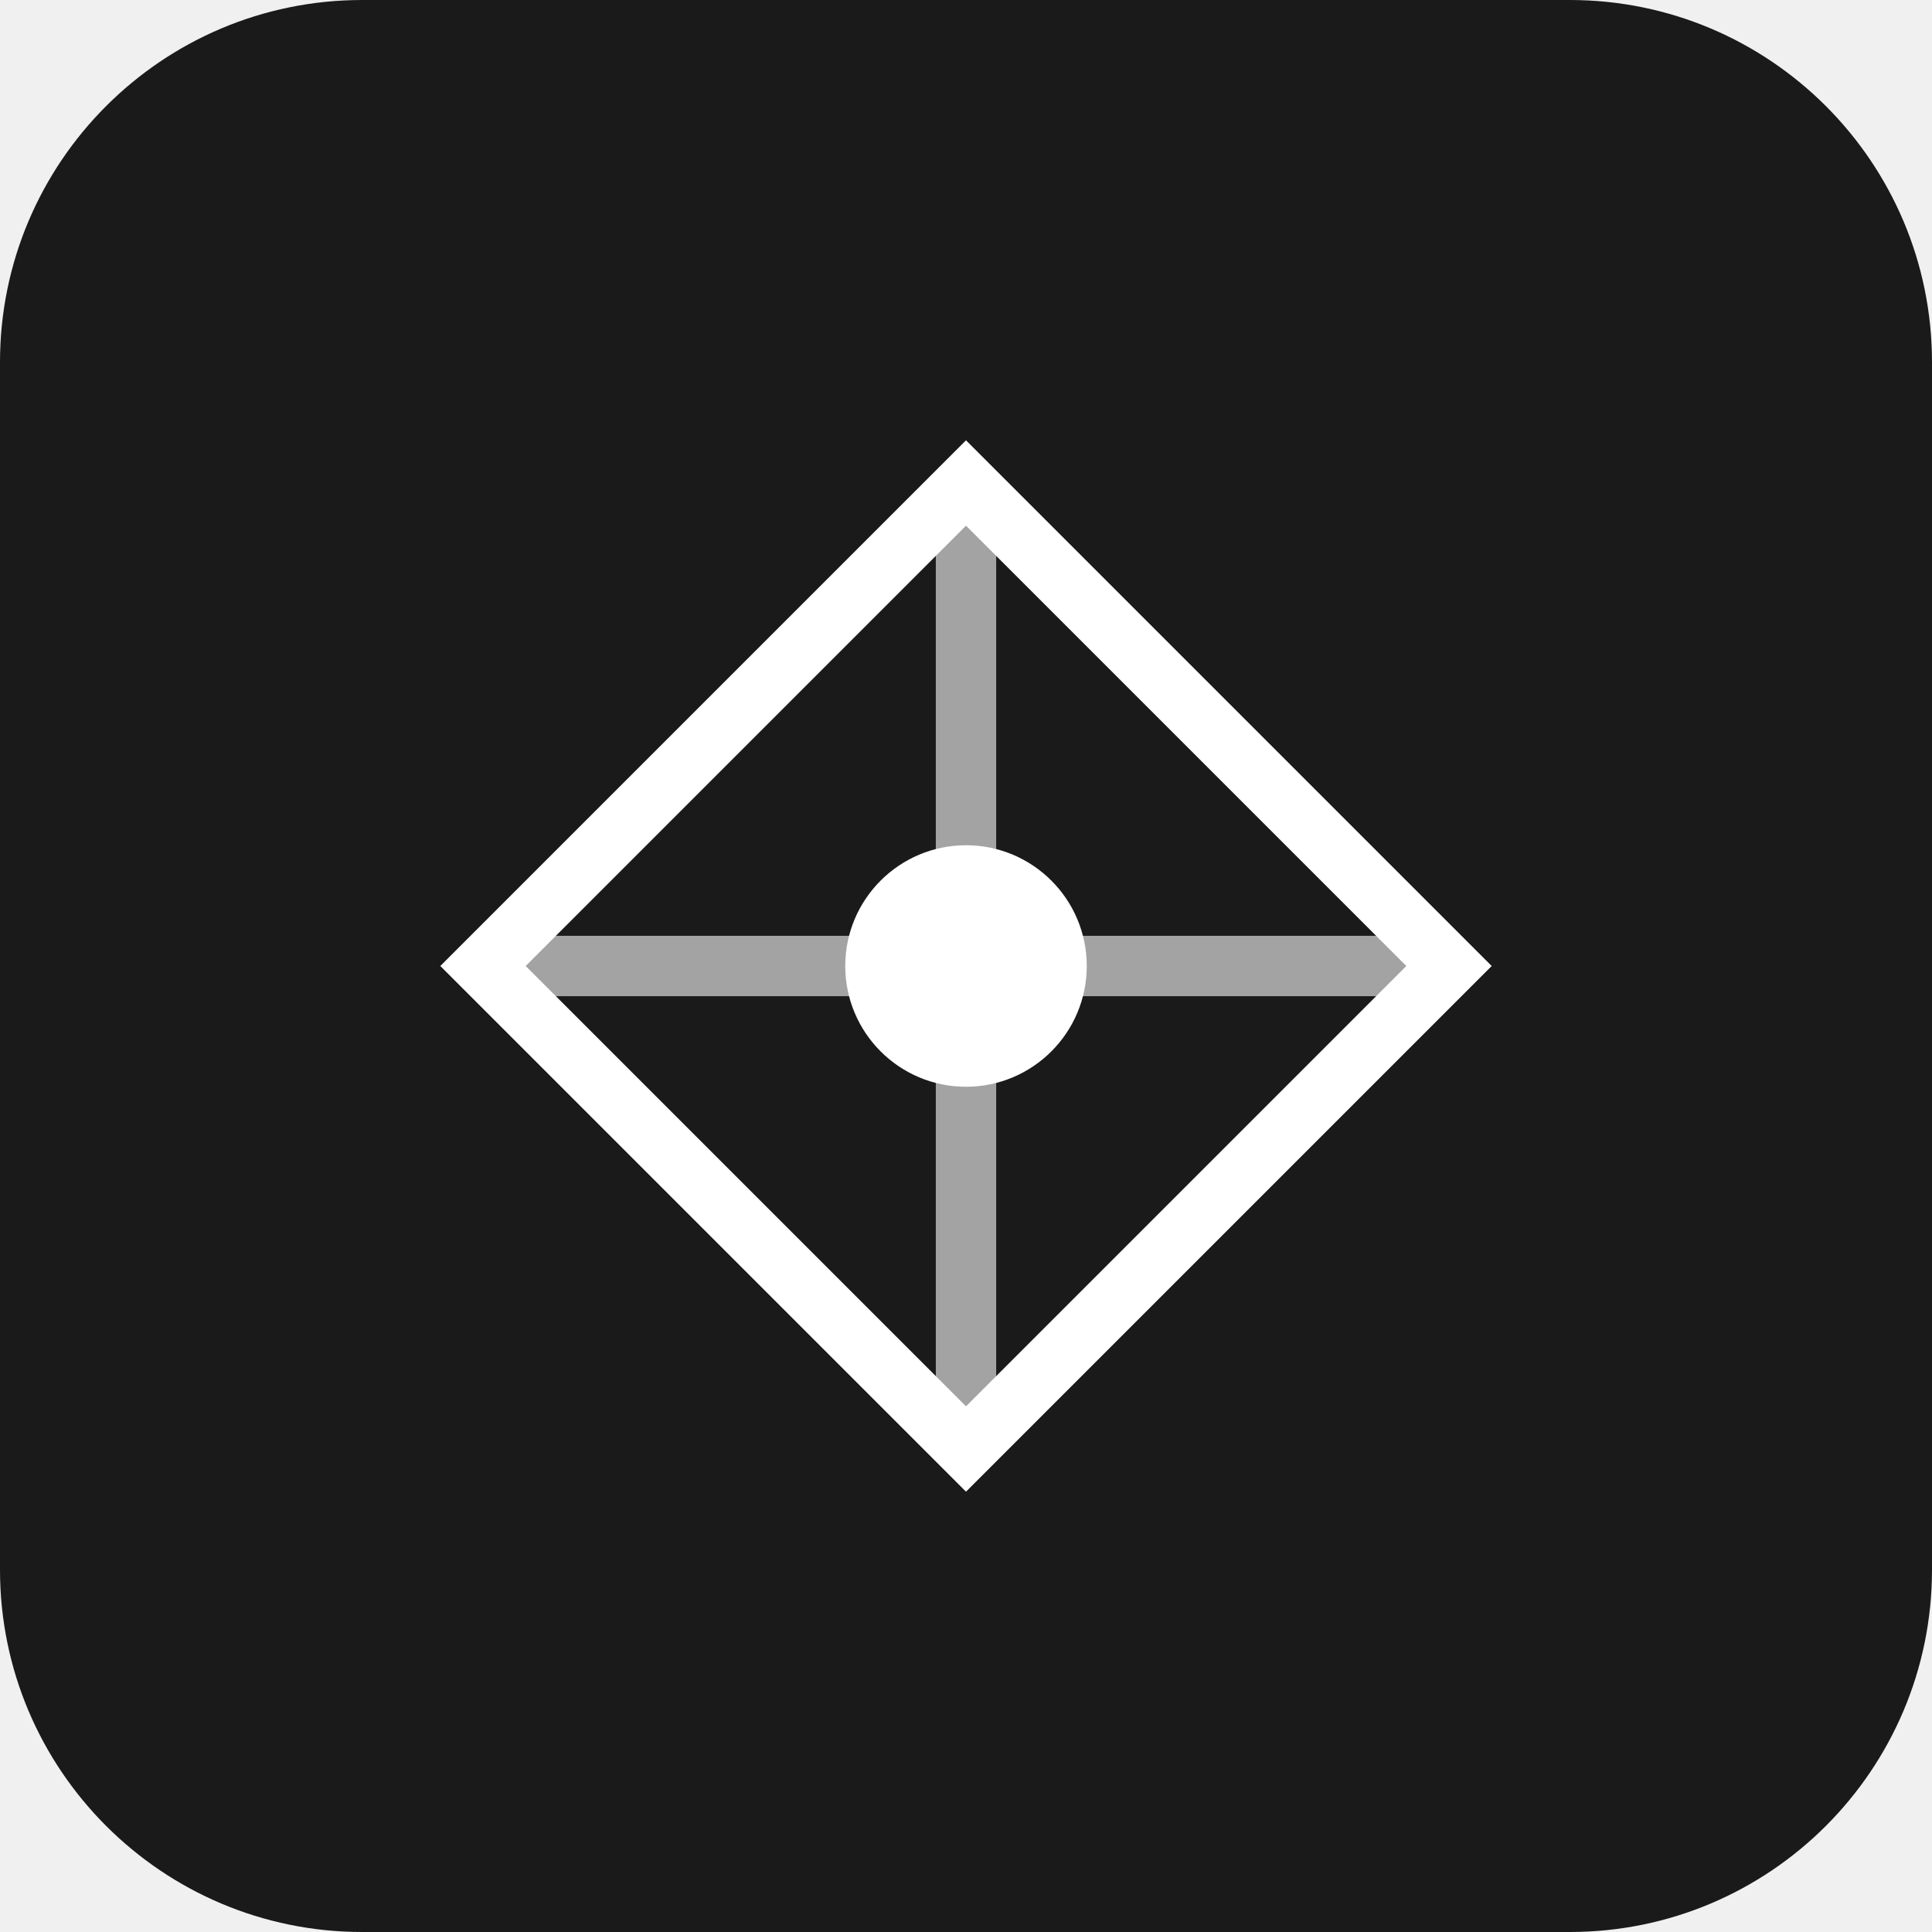
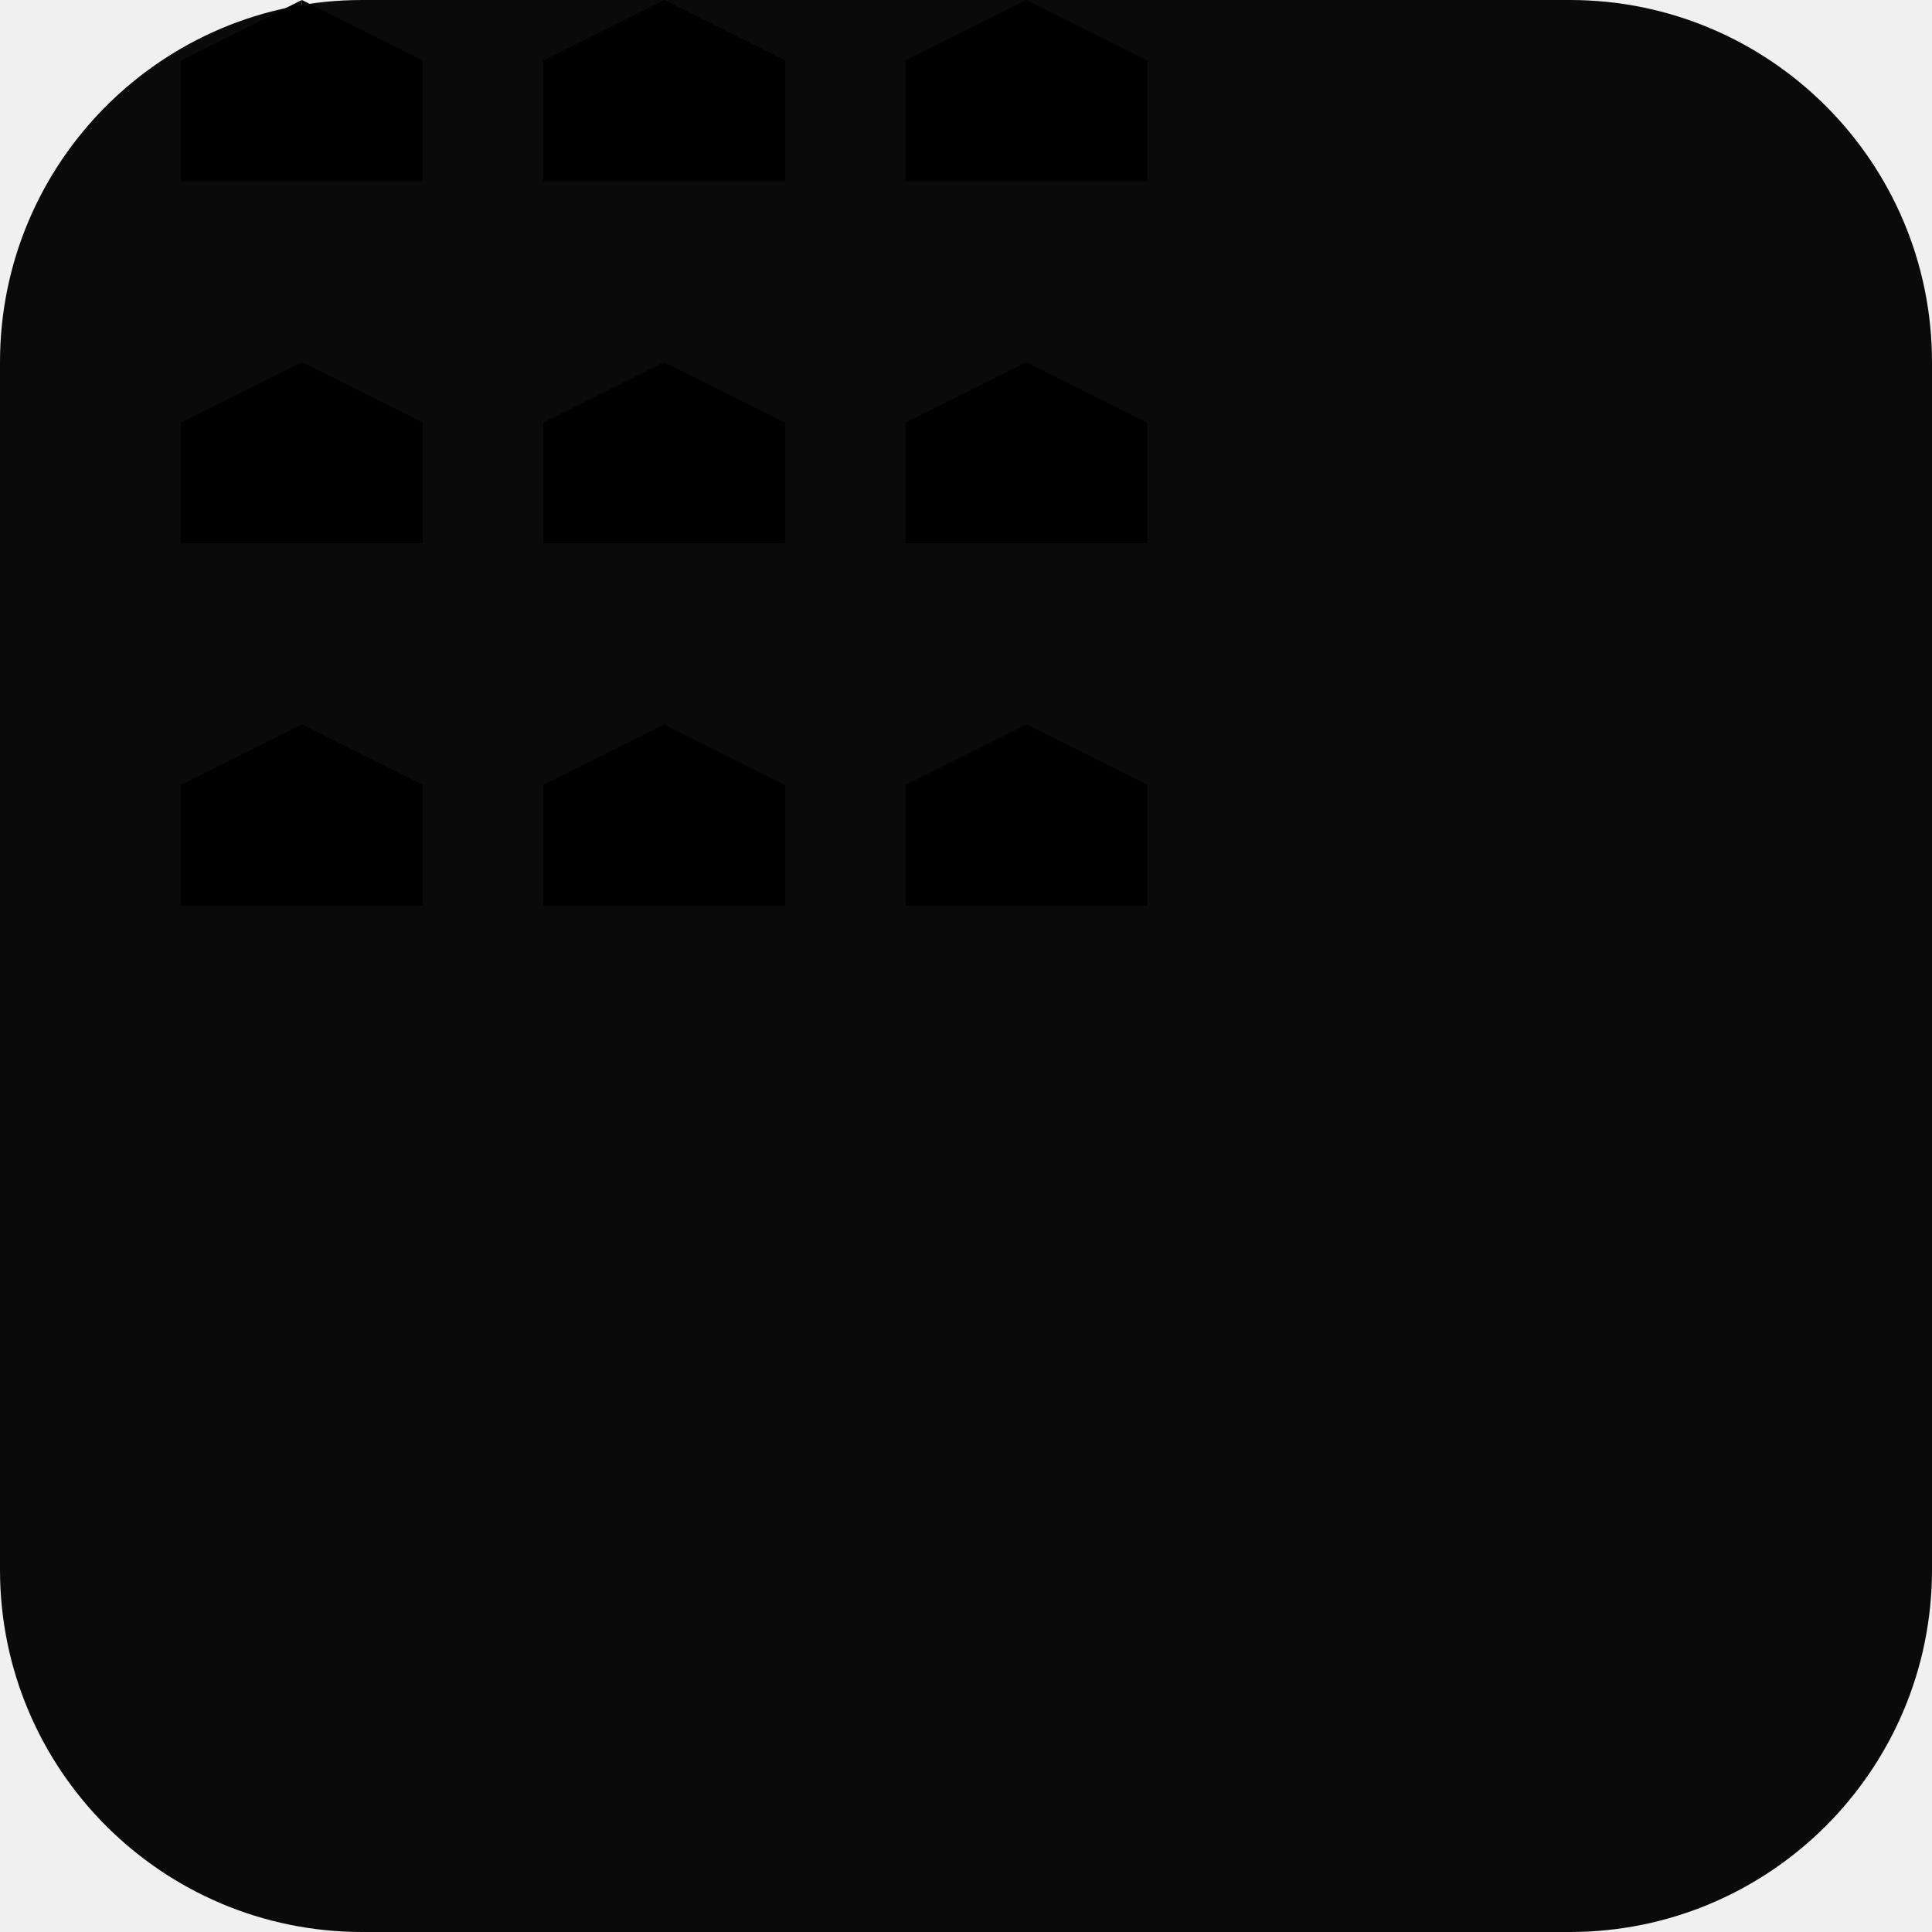
<svg xmlns="http://www.w3.org/2000/svg" width="32" height="32" viewBox="0 0 32 32" fill="none">
-   <rect width="32" height="32" rx="6" fill="#1a1a1a" />
-   <path d="M8 16L16 8L24 16L16 24L8 16z" stroke="#ffffff" strokeWidth="2" fill="none" />
-   <circle cx="16" cy="16" r="2" fill="#ffffff" />
-   <path d="M8 16h16M16 8v16" stroke="#ffffff" strokeWidth="1" opacity="0.6" />
+   <defs>
+     <linearGradient id="greenTopSmall" x1="0%" y1="0%" x2="100%" y2="100%">
+       <stop offset="0%" stopColor="#00FF7F" />
+       <stop offset="100%" stopColor="#00CC64" />
+     </linearGradient>
+     <linearGradient id="greenLeftSmall" x1="0%" y1="0%" x2="100%" y2="100%">
+       <stop offset="0%" stopColor="#00CC64" />
+       <stop offset="100%" stopColor="#009B4C" />
+     </linearGradient>
+     <linearGradient id="greenRightSmall" x1="0%" y1="0%" x2="100%" y2="100%">
+       <stop offset="0%" stopColor="#009B4C" />
+       <stop offset="100%" stopColor="#006B35" />
+     </linearGradient>
+     <linearGradient id="blackTopSmall" x1="0%" y1="0%" x2="100%" y2="100%">
+       <stop offset="0%" stopColor="#404040" />
+       <stop offset="100%" stopColor="#2A2A2A" />
+     </linearGradient>
+     <linearGradient id="blackLeftSmall" x1="0%" y1="0%" x2="100%" y2="100%">
+       <stop offset="0%" stopColor="#2A2A2A" />
+       <stop offset="100%" stopColor="#1A1A1A" />
+     </linearGradient>
+     <linearGradient id="blackRightSmall" x1="0%" y1="0%" x2="100%" y2="100%">
+       <stop offset="0%" stopColor="#1A1A1A" />
+       <stop offset="100%" stopColor="#0A0A0A" />
+     </linearGradient>
+   </defs>
+   <rect width="32" height="32" rx="6" fill="#0A0A0A" />
+   <g transform="translate(16, 16)">
+     <g transform="translate(-9, -9)">
+       <g transform="translate(-6, -6)">
+         <polygon points="2,0 4,-1 4,1 2,2" fill="url(#greenLeftSmall)" />
+         <polygon points="4,-1 6,0 6,2 4,1" fill="url(#greenRightSmall)" />
+         <polygon points="2,0 6,0 6,2 2,2" fill="url(#greenTopSmall)" />
+       </g>
+       <g transform="translate(0, -6)">
+         <polygon points="2,0 4,-1 4,1 2,2" fill="url(#blackLeftSmall)" />
+         <polygon points="4,-1 6,0 6,2 4,1" fill="url(#blackRightSmall)" />
+         <polygon points="2,0 6,0 6,2 2,2" fill="url(#blackTopSmall)" />
+       </g>
+       <g transform="translate(6, -6)">
+         <polygon points="2,0 4,-1 4,1 2,2" fill="url(#greenLeftSmall)" />
+         <polygon points="4,-1 6,0 6,2 4,1" fill="url(#greenRightSmall)" />
+         <polygon points="2,0 6,0 6,2 2,2" fill="url(#greenTopSmall)" />
+       </g>
+       <g transform="translate(-6, 0)">
+         <polygon points="2,0 4,-1 4,1 2,2" fill="url(#blackLeftSmall)" />
+         <polygon points="4,-1 6,0 6,2 4,1" fill="url(#blackRightSmall)" />
+         <polygon points="2,0 6,0 6,2 2,2" fill="url(#blackTopSmall)" />
+       </g>
+       <g transform="translate(0, 0)">
+         <polygon points="2,0 4,-1 4,1 2,2" fill="url(#greenLeftSmall)" />
+         <polygon points="4,-1 6,0 6,2 4,1" fill="url(#greenRightSmall)" />
+         <polygon points="2,0 6,0 6,2 2,2" fill="url(#greenTopSmall)" />
+       </g>
+       <g transform="translate(6, 0)">
+         <polygon points="2,0 4,-1 4,1 2,2" fill="url(#blackLeftSmall)" />
+         <polygon points="4,-1 6,0 6,2 4,1" fill="url(#blackRightSmall)" />
+         <polygon points="2,0 6,0 6,2 2,2" fill="url(#blackTopSmall)" />
+       </g>
+       <g transform="translate(-6, 6)">
+         <polygon points="2,0 4,-1 4,1 2,2" fill="url(#greenLeftSmall)" />
+         <polygon points="4,-1 6,0 6,2 4,1" fill="url(#greenRightSmall)" />
+         <polygon points="2,0 6,0 6,2 2,2" fill="url(#greenTopSmall)" />
+       </g>
+       <g transform="translate(0, 6)">
+         <polygon points="2,0 4,-1 4,1 2,2" fill="url(#blackLeftSmall)" />
+         <polygon points="4,-1 6,0 6,2 4,1" fill="url(#blackRightSmall)" />
+         <polygon points="2,0 6,0 6,2 2,2" fill="url(#blackTopSmall)" />
+       </g>
+       <g transform="translate(6, 6)">
+         <polygon points="2,0 4,-1 4,1 2,2" fill="url(#greenLeftSmall)" />
+         <polygon points="4,-1 6,0 6,2 4,1" fill="url(#greenRightSmall)" />
+         <polygon points="2,0 6,0 6,2 2,2" fill="url(#greenTopSmall)" />
+       </g>
+     </g>
+   </g>
</svg>
